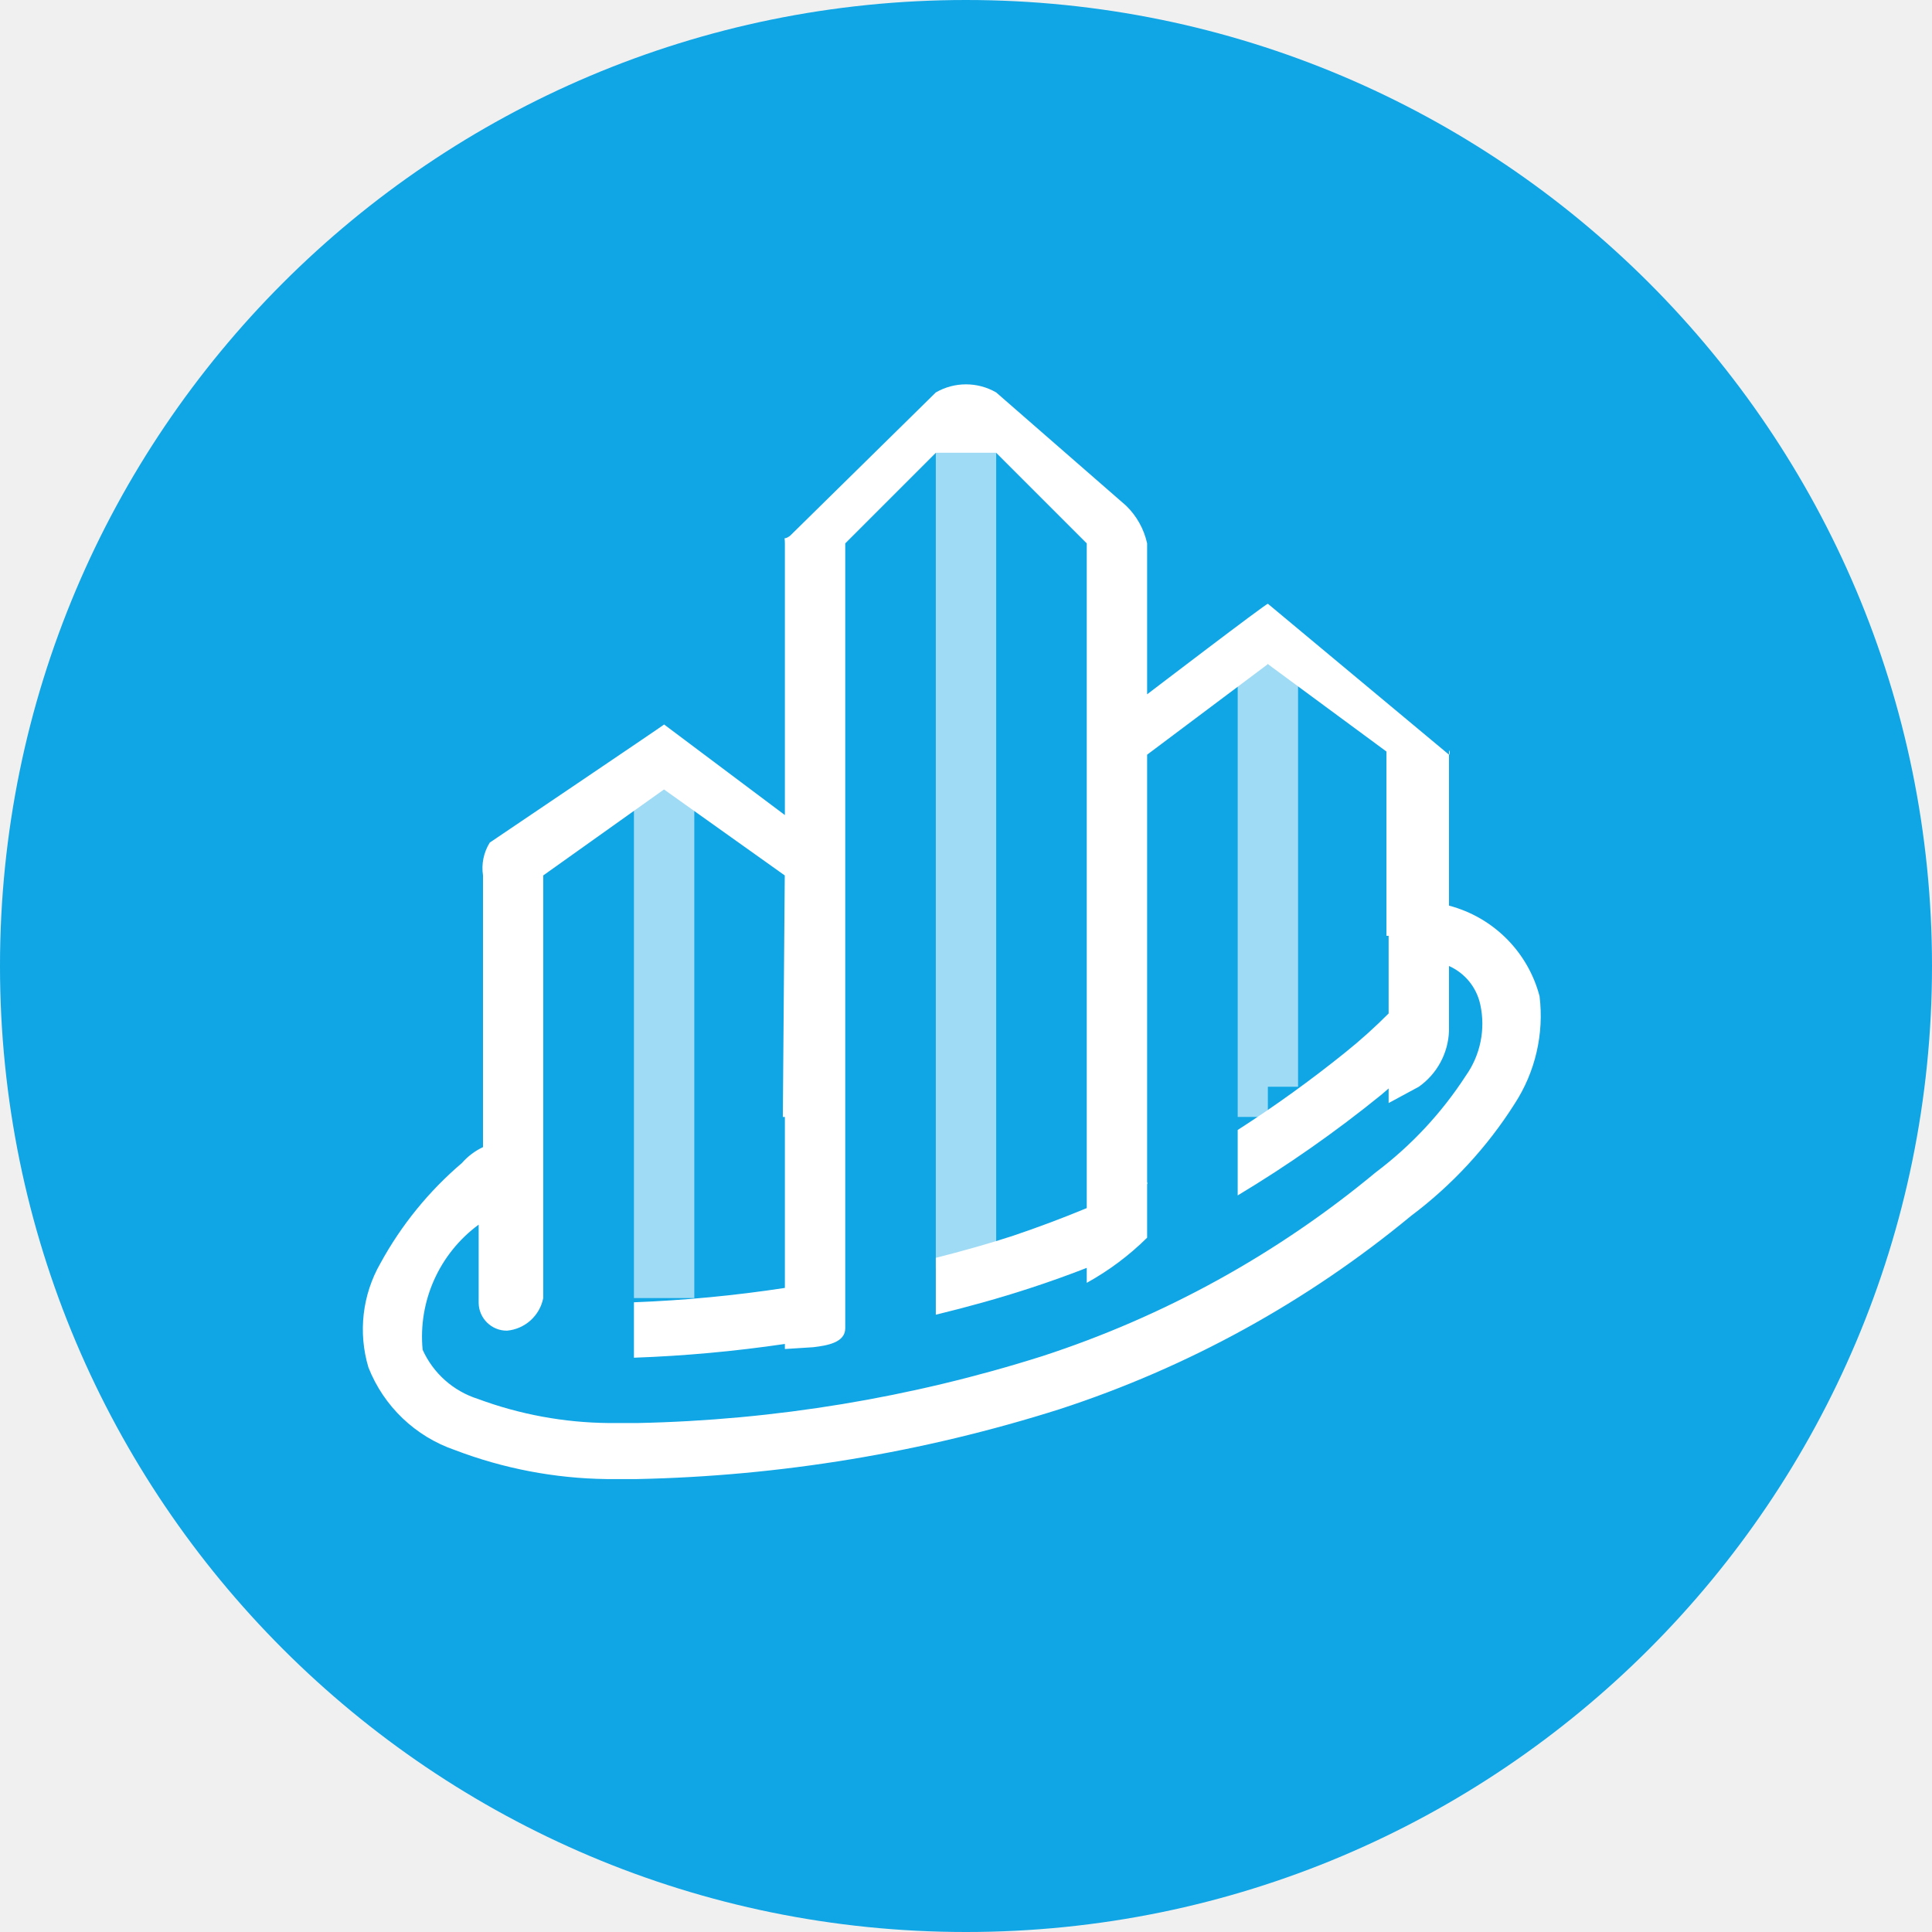
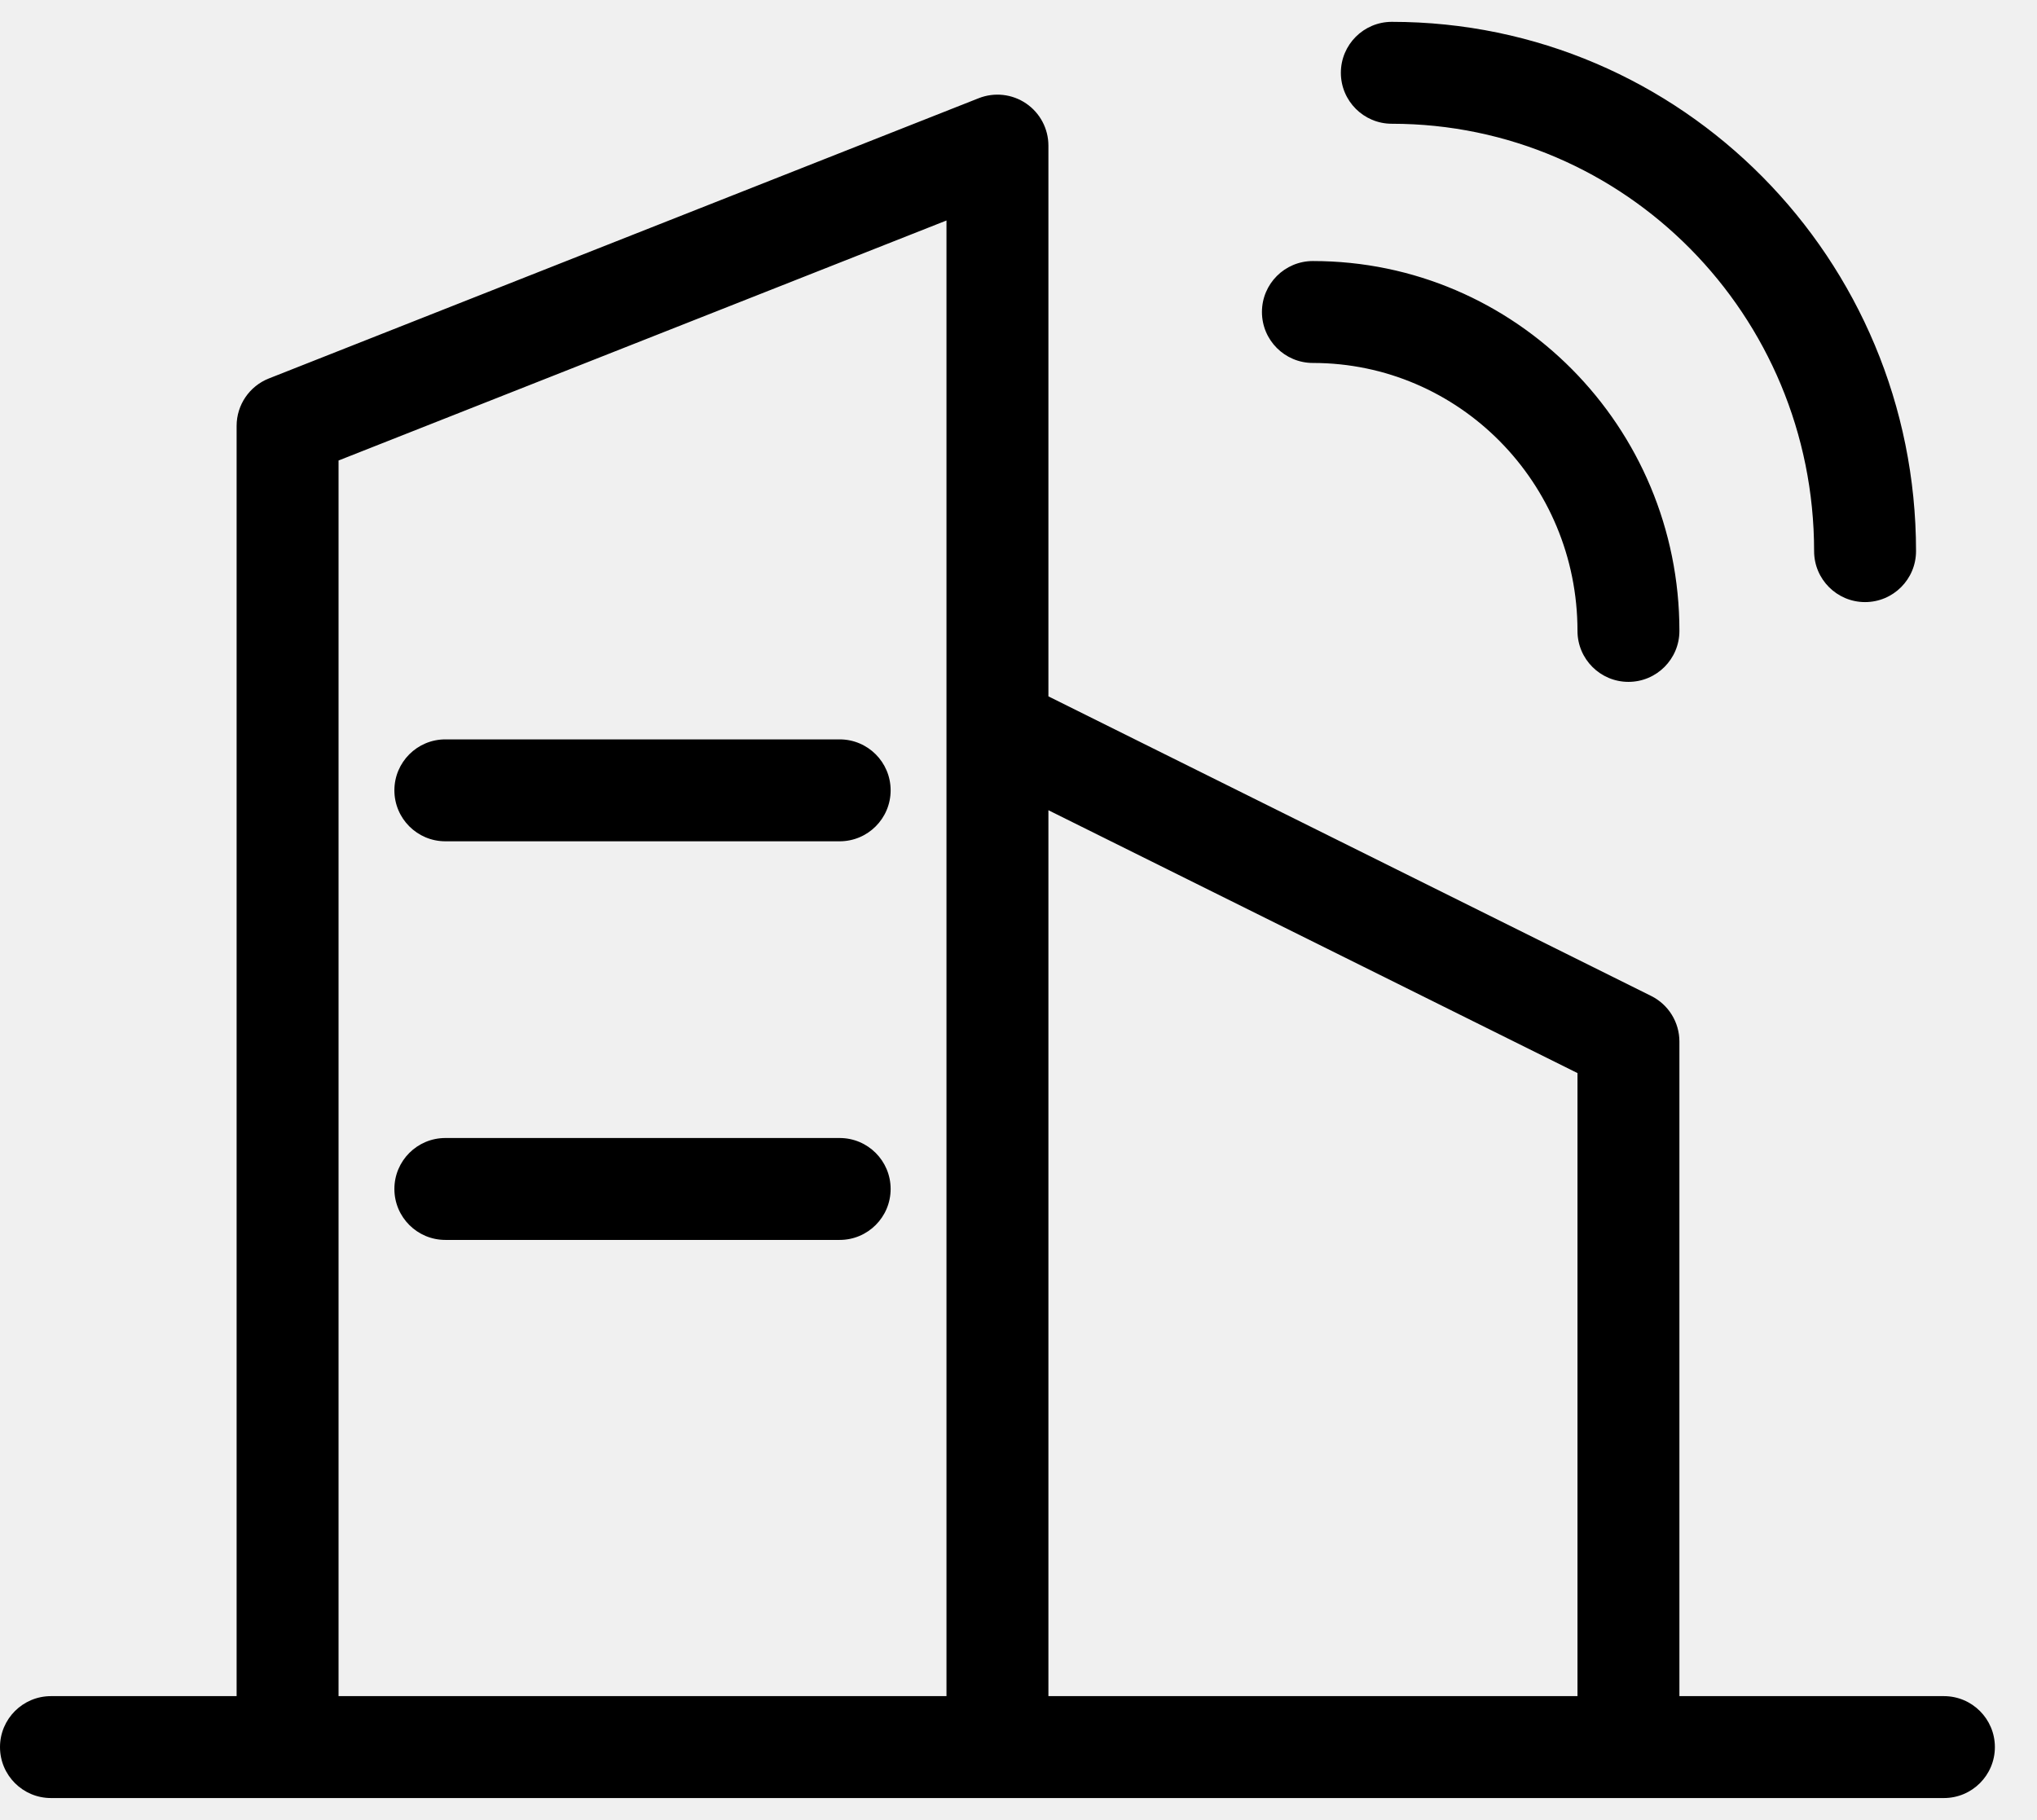
- <svg xmlns="http://www.w3.org/2000/svg" t="1679972060883" class="icon" viewBox="0 0 1024 1024" version="1.1" p-id="4293" width="200" height="200">
-   <path d="M512 512m-512 0a512 512 0 1 0 1024 0 512 512 0 1 0-1024 0Z" fill="#10A5E5" p-id="4294" />
-   <path d="M672 576v16h-16V352h32V576h-16z m-176 96V240h32v432h-32z m-160 16V416h32v272h-32z" fill="#9FDBF5" p-id="4295" />
-   <path d="M802.752 585.088a224.576 224.576 0 0 1-54.912 59.392 568.704 568.704 0 0 1-186.176 102.4 795.712 795.712 0 0 1-224 37.056h-16.256a233.792 233.792 0 0 1-80.256-15.36 75.52 75.52 0 0 1-45.888-43.84 70.4 70.4 0 0 1 6.4-55.232 188.544 188.544 0 0 1 43.2-53.12A33.984 33.984 0 0 1 256 608V464a25.6 25.6 0 0 1 3.584-17.408S351.168 384.768 352 384l64 48V288c0-4.736-1.216-1.152 2.688-3.968L496 208a32 32 0 0 1 32 0l68.864 60.032A39.68 39.68 0 0 1 608 288v80s63.36-48.384 64-48L768 400V480a67.328 67.328 0 0 1 48 48 85.568 85.568 0 0 1-13.248 57.088z m-18.176-52.672A29.056 29.056 0 0 0 768 512v34.368a37.824 37.824 0 0 1-16 29.632l-16 8.64v-7.744c-1.472 1.216-2.624 2.368-4.16 3.584a660.096 660.096 0 0 1-75.84 53.12v-34.688a657.664 657.664 0 0 0 57.088-41.152 275.648 275.648 0 0 0 22.912-20.608V496h-1.152V398.336L672 352l-64 48v256a145.472 145.472 0 0 1-32 23.936V672a555.52 555.52 0 0 1-30.272 10.816c-16 5.248-32.704 9.856-49.728 14.016v-30.144c13.76-3.52 27.392-7.296 40.384-11.52A617.6 617.6 0 0 0 576 640.32V288l-48-48h-32L448 288V704c0 7.552-9.408 9.152-16.96 10.048l-15.04 0.96v-2.688a726.336 726.336 0 0 1-80 7.296v-29.376a709.12 709.12 0 0 0 80-7.616V592h-1.088l1.024-128-64-45.568-64 45.568v224a21.568 21.568 0 0 1-19.2 17.28 14.912 14.912 0 0 1-15.04-14.784v-41.408a73.728 73.728 0 0 0-29.696 66.304 48 48 0 0 0 29.248 26.048 204.8 204.8 0 0 0 69.504 12.8h15.104a762.752 762.752 0 0 0 214.592-35.456 536.832 536.832 0 0 0 176.704-97.408 200.768 200.768 0 0 0 47.744-51.2 47.68 47.68 0 0 0 7.68-37.76zM608 627.2c0.576-1.92 0 1.536 0 0zM768 400c0-4.8 0.96-0.32 0 0z" fill="#FFFFFF" p-id="4296" />
+ <svg xmlns="http://www.w3.org/2000/svg" t="1679972412782" class="icon" viewBox="0 0 1146 1024" version="1.1" p-id="14524" width="223.828" height="200">
+   <path d="M133.12 954.368V239.616a28.672 28.672 0 0 1 18.145-26.665l399.36-157.696A28.672 28.672 0 0 1 589.824 81.92v309.903l339.067 168.55a28.672 28.672 0 0 1 15.933 25.682V954.368H1093.632a28.672 28.672 0 0 1 0 57.344H28.672a28.672 28.672 0 0 1 0-57.344h104.448z m57.344 0H532.48V124.068L190.464 259.113V954.368z m399.36 0h297.656v-350.577L589.824 455.885V954.368zM1077.944 310.108a28.672 28.672 0 0 1-57.344 0c0-132.874-106.455-240.476-237.568-240.476a28.672 28.672 0 1 1 0-57.344c162.939 0 294.912 133.407 294.912 297.82z m-133.12 44.892a28.672 28.672 0 0 1-57.344 0c0-83.354-66.724-150.774-148.849-150.774a28.672 28.672 0 0 1 0-57.344c113.951 0 206.193 93.225 206.193 208.077z m-472.433 285.327a28.672 28.672 0 0 1 0 57.344H250.552a28.672 28.672 0 1 1 0-57.344h221.839z m0-224.297a28.672 28.672 0 0 1 0 57.344H250.552a28.672 28.672 0 0 1 0-57.344h221.839z" fill="#000000" p-id="14525" />
</svg>
